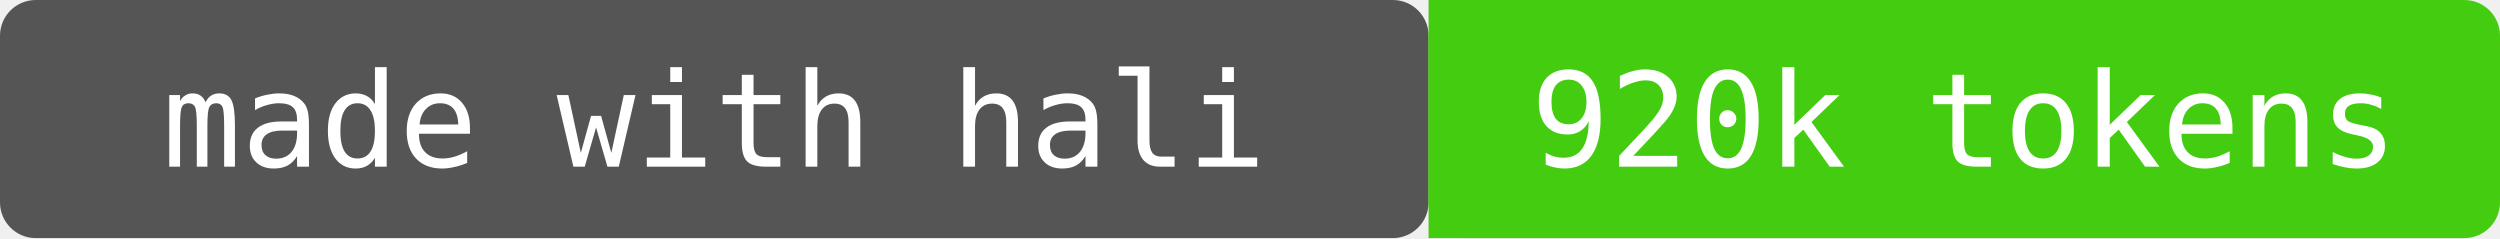
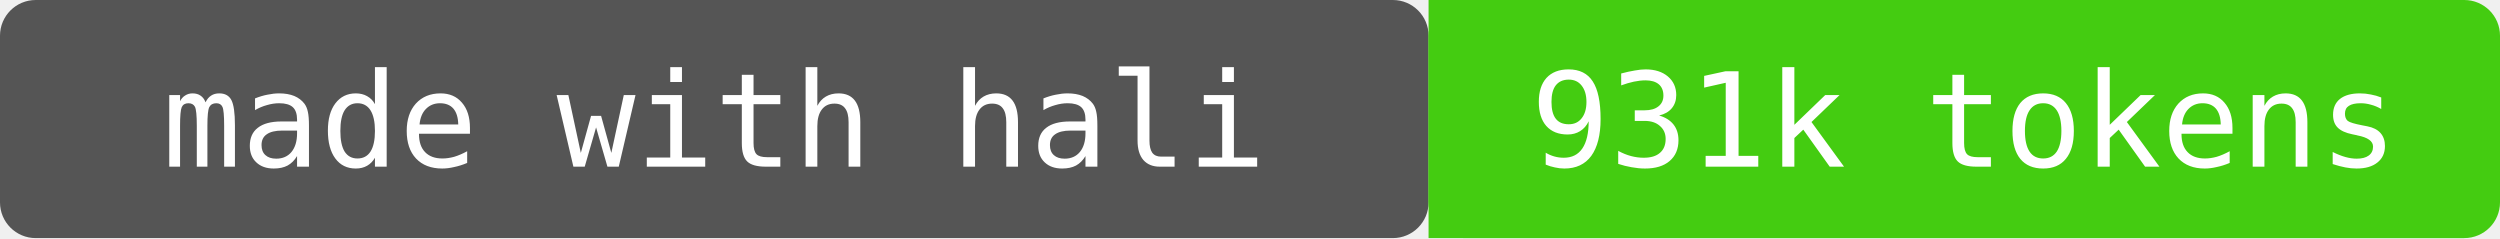
- <svg xmlns="http://www.w3.org/2000/svg" width="210" height="20" viewBox="0 0 210 20" role="img" aria-label="made with hali: 920k tokens">
+ <svg xmlns="http://www.w3.org/2000/svg" width="210" height="20" viewBox="0 0 210 20" role="img" aria-label="made with hali: 931k tokens">
  <rect width="120" height="20" rx="3" fill="#555" />
  <rect x="120" width="90" height="20" rx="3" fill="#4c1" />
  <rect x="120" width="87" height="20" fill="#4c1" />
  <text x="60" y="14" font-family="monospace" font-size="11" fill="#fff" text-anchor="middle">made with hali</text>
-   <text x="165" y="14" font-family="monospace" font-size="11" fill="#fff" text-anchor="middle">920k tokens</text>
+   <text x="165" y="14" font-family="monospace" font-size="11" fill="#fff" text-anchor="middle">931k tokens</text>
</svg>
